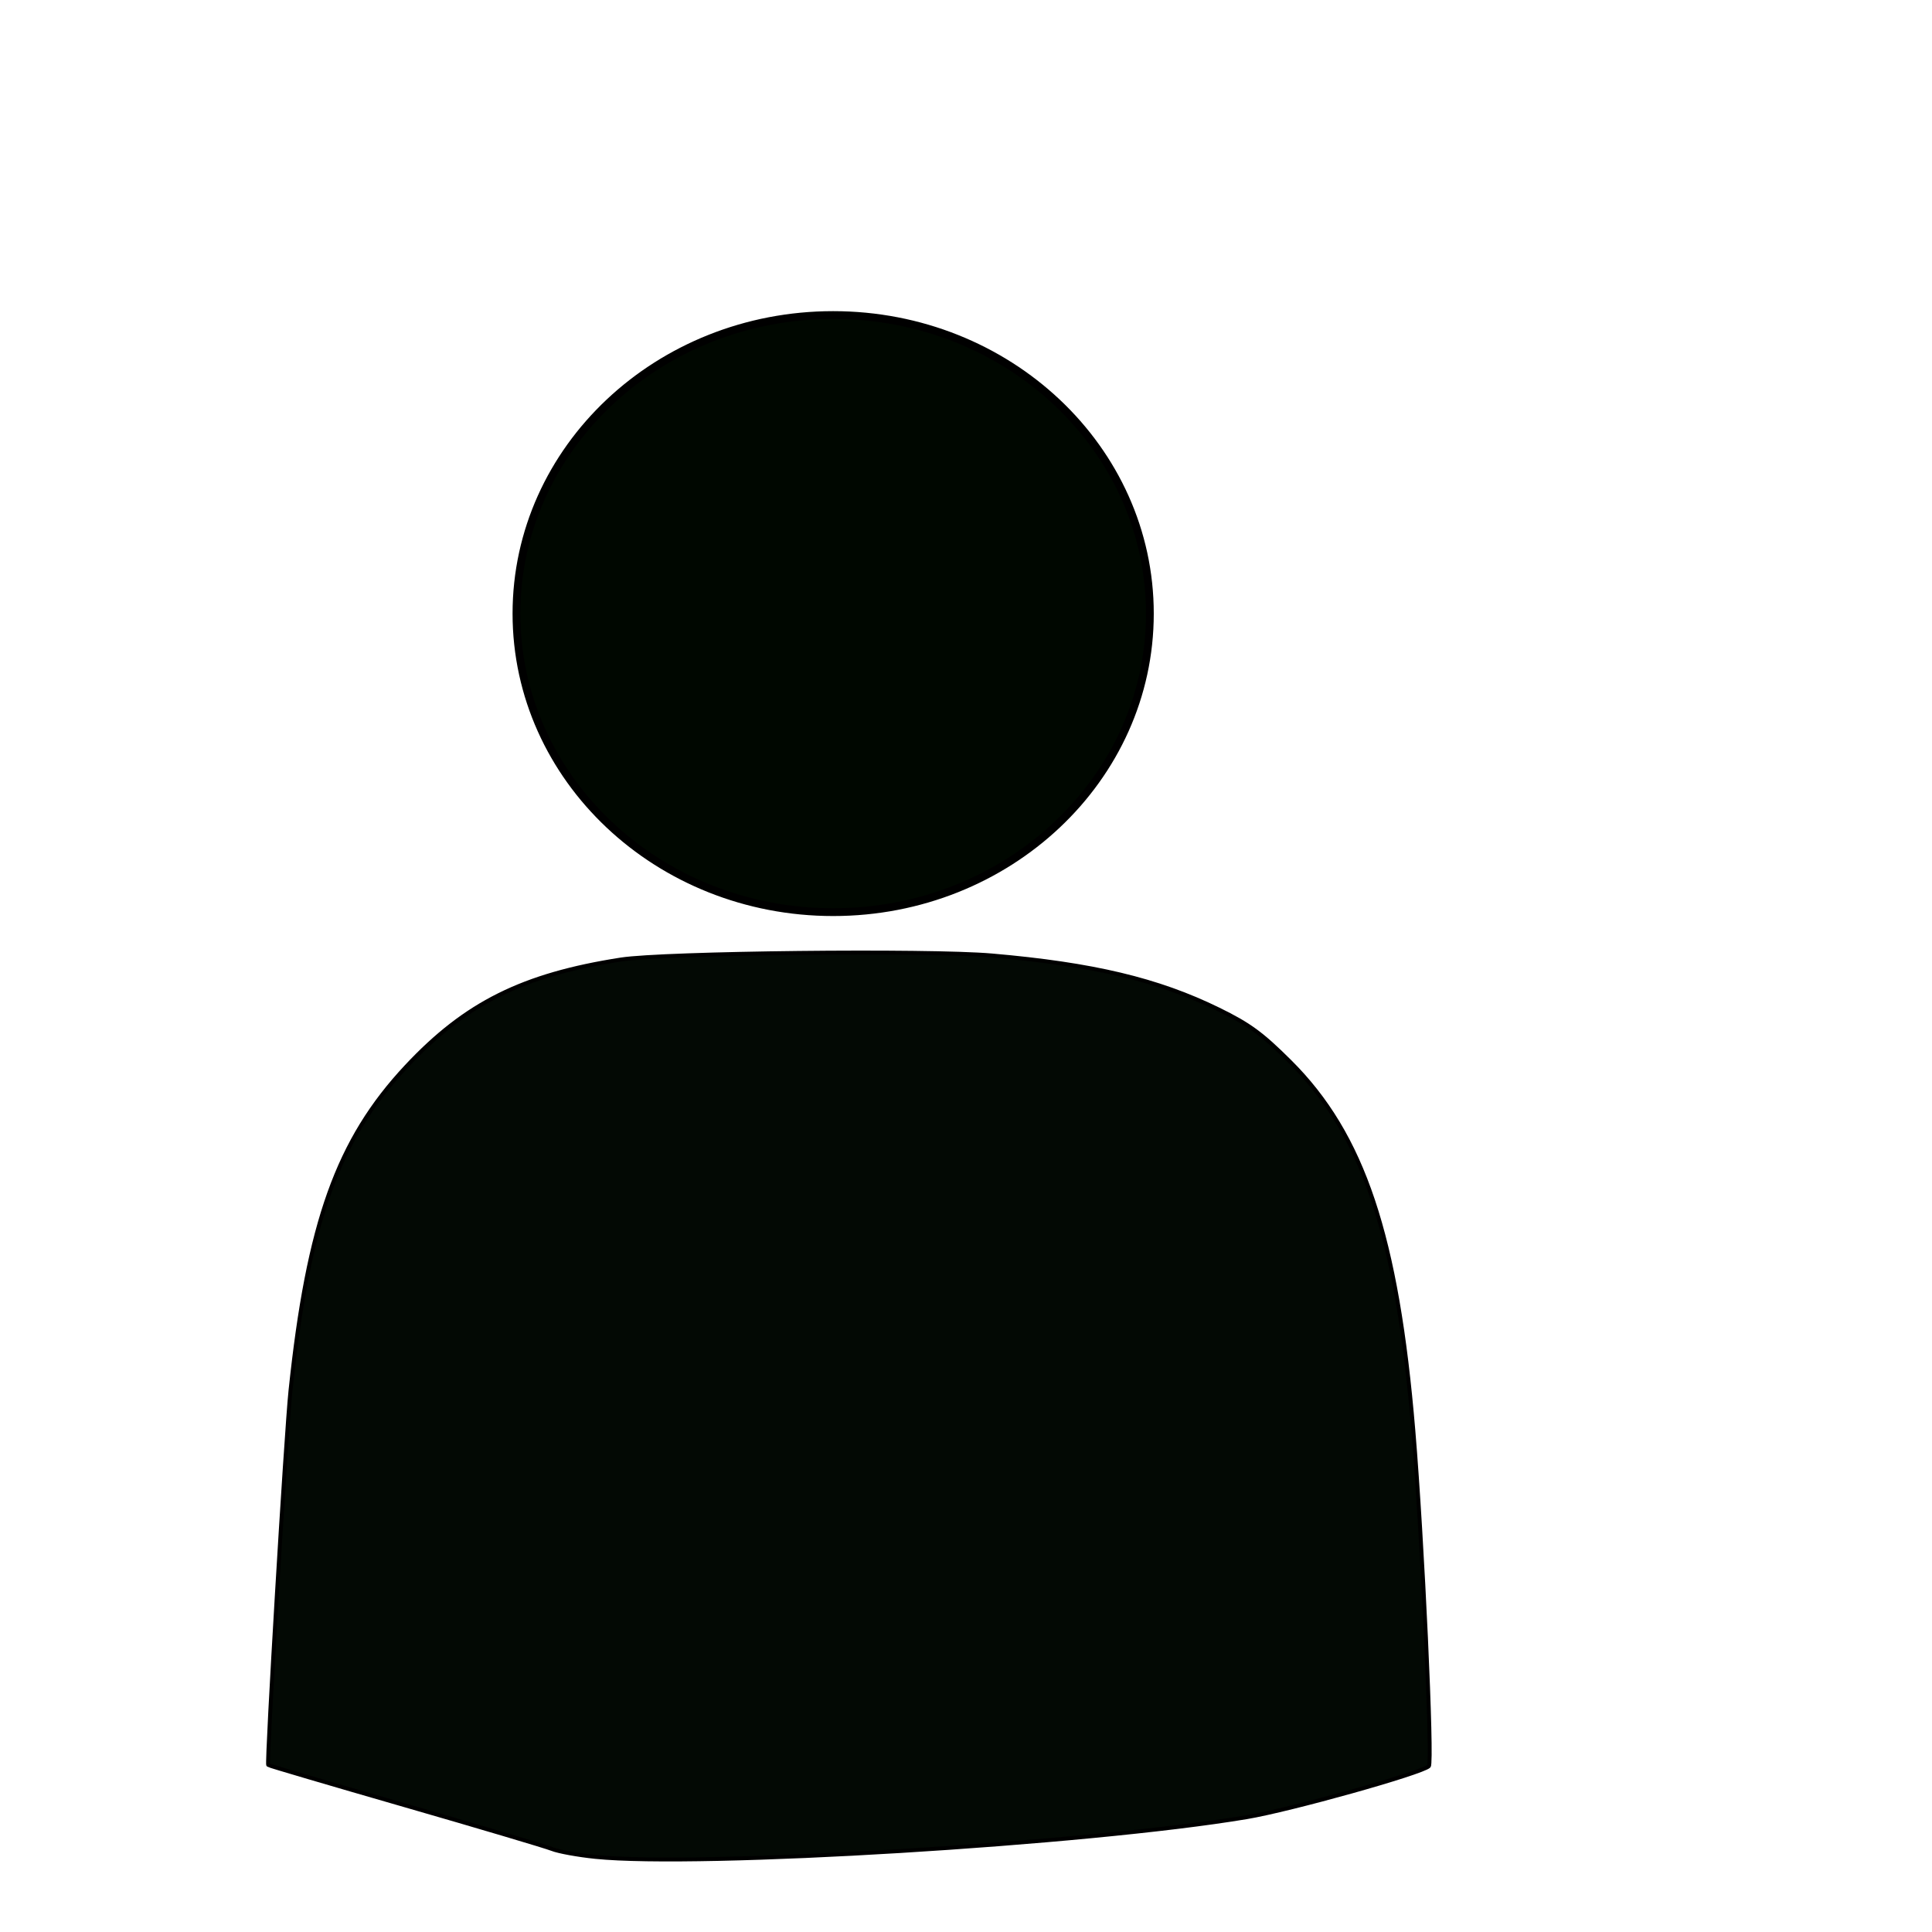
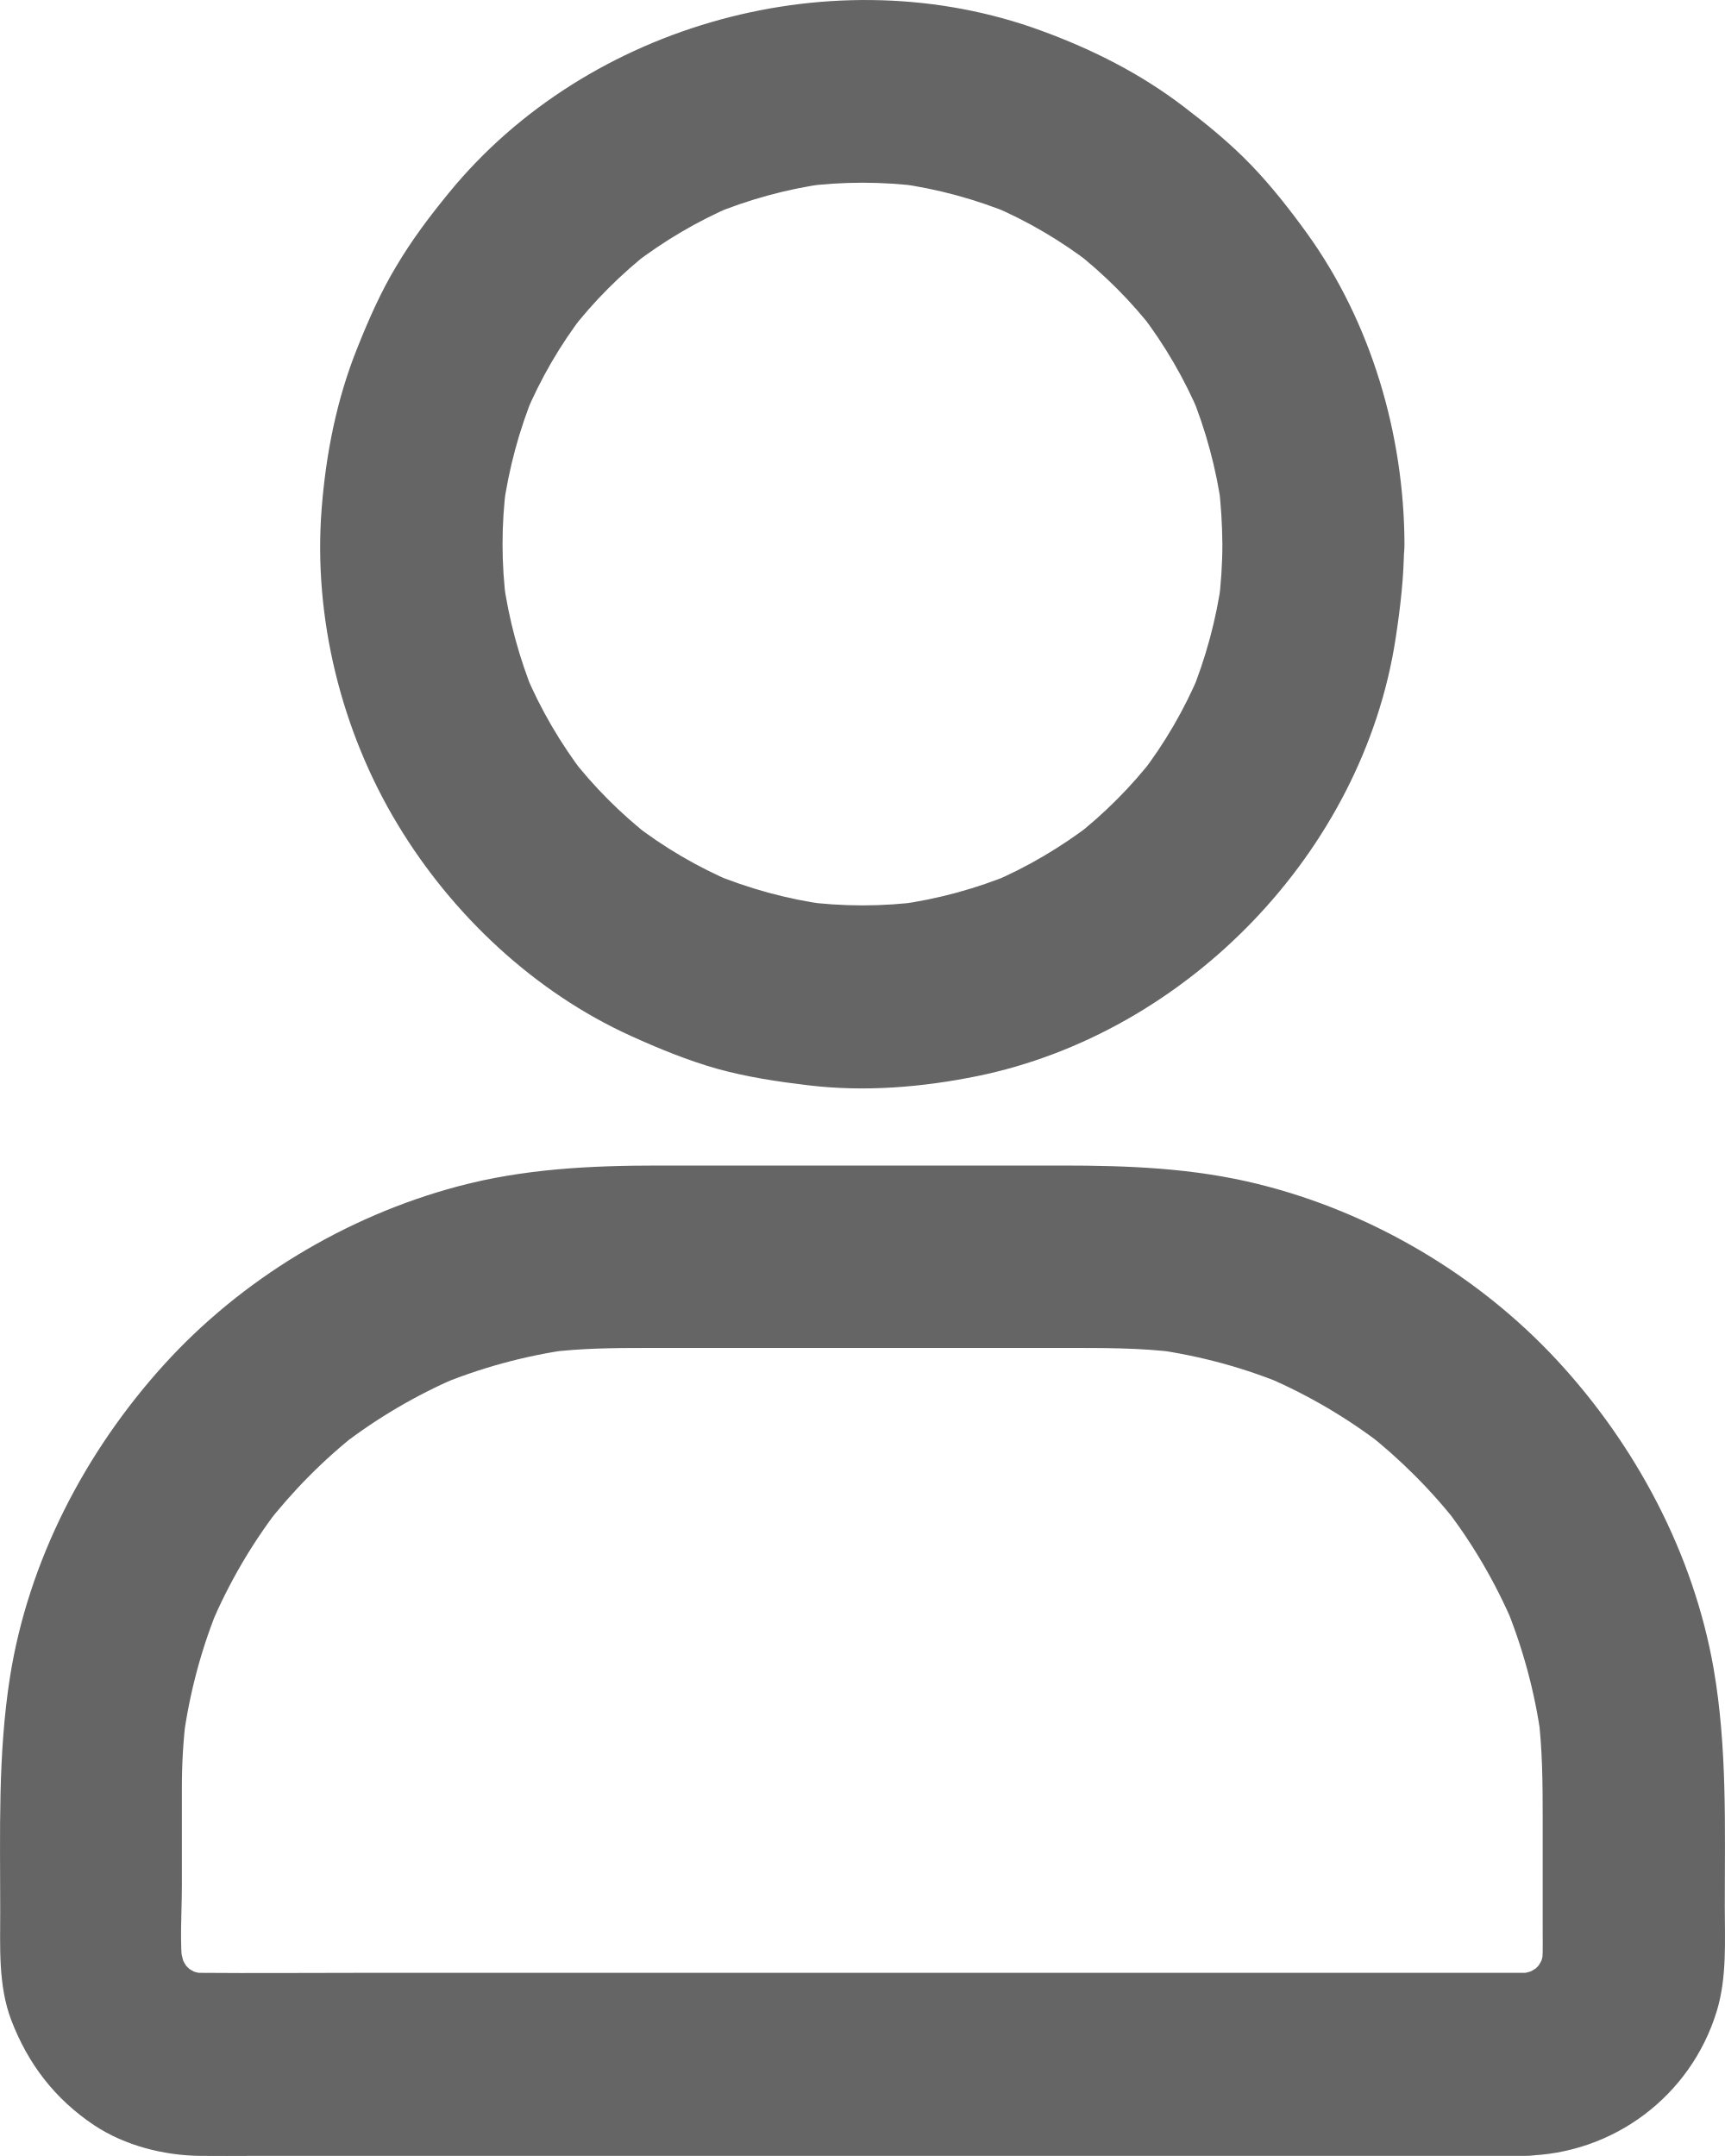
- <svg xmlns="http://www.w3.org/2000/svg" width="25px" height="25px" viewBox="0 0 248.031 248.031" id="svg4526" version="1.1">
-   <defs id="defs4528" />
-   <g id="layer1" transform="translate(0,-804.3307)">
-     <path style="opacity:1;fill:#030904;fill-opacity:1;fill-rule:nonzero;stroke:#000000;stroke-width:0.505;stroke-opacity:1" d="m 76.423,1042.717 c -2.222,-0.227 -4.723,-0.682 -5.556,-1.012 -0.833,-0.33 -9.338,-2.857 -18.9,-5.616 -9.562,-2.759 -17.452,-5.083 -17.535,-5.166 -0.239,-0.239 2.279,-42.512 2.864,-48.081 2.268,-21.584 6.048,-32.161 14.865,-41.586 7.591,-8.115 14.922,-11.772 27.545,-13.739 5.511,-0.859 39.443,-1.231 47.621,-0.522 13,1.127 21.306,3.104 29.123,6.933 3.946,1.933 5.526,3.088 9.142,6.685 9.42,9.369 13.766,22.358 15.854,47.383 1.166,13.966 2.488,42.597 1.99,43.079 -0.918,0.888 -17.737,5.597 -23.365,6.541 -20.441,3.429 -70.257,6.467 -83.648,5.101 z" id="path4293-4" />
-     <ellipse style="opacity:1;fill:#000700;fill-opacity:1;fill-rule:nonzero;stroke:#000000;stroke-opacity:1" id="path4295-9" cx="106.962" cy="883.104" rx="40.659" ry="38.328" />
-   </g>
+ <svg xmlns="http://www.w3.org/2000/svg" width="16" height="20" viewBox="0 0 16 20" fill="none">
+   <path d="M11.338 5.046C11.338 5.233 11.325 5.42 11.302 5.604C11.313 5.53 11.323 5.453 11.332 5.379C11.281 5.748 11.184 6.106 11.043 6.45C11.07 6.382 11.1 6.314 11.127 6.246C10.986 6.581 10.804 6.895 10.582 7.183C10.627 7.126 10.671 7.069 10.715 7.011C10.496 7.296 10.24 7.552 9.957 7.772C10.014 7.728 10.071 7.683 10.128 7.639C9.841 7.859 9.529 8.044 9.195 8.186C9.263 8.158 9.33 8.129 9.398 8.101C9.056 8.243 8.699 8.341 8.331 8.391C8.405 8.381 8.481 8.37 8.555 8.362C8.186 8.411 7.814 8.411 7.445 8.362C7.519 8.372 7.595 8.383 7.668 8.391C7.301 8.341 6.944 8.243 6.602 8.101C6.67 8.129 6.737 8.158 6.805 8.186C6.471 8.044 6.159 7.862 5.872 7.639C5.929 7.683 5.986 7.728 6.043 7.772C5.76 7.552 5.504 7.296 5.285 7.011C5.329 7.069 5.373 7.126 5.418 7.183C5.198 6.895 5.014 6.581 4.873 6.246C4.9 6.314 4.93 6.382 4.957 6.45C4.816 6.106 4.719 5.748 4.668 5.379C4.679 5.453 4.689 5.53 4.698 5.604C4.649 5.233 4.649 4.86 4.698 4.489C4.687 4.563 4.677 4.64 4.668 4.714C4.719 4.345 4.816 3.987 4.957 3.643C4.93 3.711 4.9 3.779 4.873 3.847C5.014 3.512 5.196 3.198 5.418 2.91C5.373 2.967 5.329 3.024 5.285 3.082C5.504 2.797 5.76 2.541 6.043 2.321C5.986 2.365 5.929 2.41 5.872 2.454C6.159 2.234 6.471 2.049 6.805 1.907C6.737 1.935 6.67 1.964 6.602 1.992C6.944 1.85 7.301 1.752 7.668 1.702C7.595 1.712 7.519 1.723 7.445 1.731C7.814 1.683 8.186 1.683 8.555 1.731C8.481 1.721 8.405 1.71 8.331 1.702C8.699 1.752 9.056 1.85 9.398 1.992C9.33 1.964 9.263 1.935 9.195 1.907C9.529 2.049 9.841 2.232 10.128 2.454C10.071 2.41 10.014 2.365 9.957 2.321C10.24 2.541 10.496 2.797 10.715 3.082C10.671 3.024 10.627 2.967 10.582 2.91C10.802 3.198 10.986 3.512 11.127 3.847C11.1 3.779 11.07 3.711 11.043 3.643C11.184 3.987 11.281 4.345 11.332 4.714C11.321 4.64 11.311 4.563 11.302 4.489C11.325 4.673 11.336 4.86 11.338 5.046C11.34 5.49 11.725 5.916 12.183 5.894C12.639 5.873 13.029 5.521 13.027 5.046C13.023 4.031 12.719 2.992 12.124 2.166C11.963 1.943 11.792 1.725 11.602 1.528C11.41 1.329 11.199 1.157 10.979 0.989C10.58 0.684 10.135 0.459 9.662 0.286C7.755 -0.416 5.456 0.209 4.166 1.786C3.988 2.003 3.819 2.227 3.676 2.469C3.532 2.708 3.42 2.963 3.317 3.221C3.123 3.7 3.023 4.209 2.983 4.724C2.905 5.733 3.167 6.787 3.691 7.652C4.195 8.487 4.957 9.203 5.848 9.608C6.11 9.727 6.378 9.837 6.657 9.916C6.934 9.992 7.215 10.034 7.5 10.068C8.019 10.13 8.549 10.087 9.062 9.983C11.011 9.585 12.643 7.9 12.945 5.922C12.989 5.634 13.023 5.345 13.023 5.053C13.025 4.61 12.632 4.184 12.178 4.205C11.722 4.22 11.338 4.572 11.338 5.046ZM14.14 18.301C13.726 18.301 13.312 18.301 12.898 18.301C11.912 18.301 10.928 18.301 9.942 18.301C8.756 18.301 7.569 18.301 6.381 18.301C5.356 18.301 4.332 18.301 3.306 18.301C2.827 18.301 2.348 18.305 1.868 18.301C1.816 18.301 1.763 18.297 1.712 18.291C1.786 18.301 1.862 18.312 1.936 18.32C1.852 18.308 1.771 18.284 1.693 18.252C1.761 18.28 1.828 18.31 1.896 18.337C1.811 18.301 1.733 18.255 1.659 18.197C1.716 18.242 1.773 18.286 1.83 18.331C1.767 18.278 1.708 18.221 1.657 18.157C1.702 18.214 1.746 18.271 1.79 18.329C1.733 18.255 1.689 18.176 1.651 18.091C1.678 18.159 1.708 18.227 1.735 18.295C1.704 18.216 1.683 18.134 1.668 18.051C1.678 18.125 1.689 18.201 1.697 18.276C1.664 18.019 1.687 17.748 1.687 17.489C1.687 17.186 1.687 16.885 1.687 16.582C1.687 16.355 1.7 16.131 1.729 15.906C1.719 15.98 1.708 16.056 1.7 16.131C1.759 15.696 1.873 15.27 2.044 14.865C2.016 14.933 1.987 15.001 1.959 15.069C2.124 14.683 2.335 14.32 2.591 13.988C2.546 14.045 2.502 14.102 2.458 14.159C2.713 13.831 3.006 13.534 3.336 13.277C3.279 13.322 3.222 13.366 3.165 13.411C3.496 13.155 3.857 12.943 4.242 12.777C4.174 12.805 4.107 12.834 4.039 12.862C4.442 12.692 4.865 12.576 5.299 12.516C5.226 12.527 5.15 12.538 5.076 12.546C5.388 12.506 5.699 12.504 6.013 12.504C6.4 12.504 6.786 12.504 7.172 12.504C8.074 12.504 8.975 12.504 9.877 12.504C10.225 12.504 10.572 12.502 10.92 12.546C10.846 12.536 10.77 12.525 10.696 12.516C11.129 12.576 11.553 12.69 11.957 12.862C11.889 12.834 11.822 12.805 11.754 12.777C12.138 12.943 12.499 13.155 12.831 13.411C12.774 13.366 12.717 13.322 12.66 13.277C12.987 13.534 13.283 13.829 13.538 14.159C13.494 14.102 13.45 14.045 13.405 13.988C13.661 14.32 13.872 14.683 14.037 15.069C14.009 15.001 13.979 14.933 13.952 14.865C14.121 15.27 14.237 15.694 14.296 16.131C14.286 16.056 14.275 15.98 14.267 15.906C14.307 16.226 14.309 16.544 14.309 16.866C14.309 17.216 14.309 17.566 14.309 17.915C14.309 18.036 14.313 18.157 14.298 18.276C14.309 18.201 14.319 18.125 14.328 18.051C14.315 18.136 14.292 18.216 14.26 18.295C14.288 18.227 14.317 18.159 14.345 18.091C14.309 18.176 14.262 18.255 14.205 18.329C14.25 18.271 14.294 18.214 14.338 18.157C14.286 18.221 14.229 18.28 14.165 18.331C14.222 18.286 14.279 18.242 14.336 18.197C14.262 18.255 14.184 18.299 14.1 18.337C14.167 18.31 14.235 18.28 14.303 18.252C14.224 18.284 14.142 18.305 14.06 18.32C14.134 18.31 14.21 18.299 14.284 18.291C14.237 18.297 14.188 18.299 14.14 18.301C13.922 18.303 13.699 18.394 13.542 18.549C13.397 18.695 13.285 18.937 13.295 19.149C13.316 19.603 13.667 20.003 14.14 19.997C14.961 19.984 15.683 19.446 15.924 18.655C16.019 18.341 15.998 18.004 15.998 17.682C15.998 16.945 16.021 16.213 15.895 15.482C15.709 14.412 15.172 13.405 14.438 12.614C13.703 11.823 12.715 11.242 11.67 10.984C11.07 10.835 10.466 10.812 9.854 10.812C9.225 10.812 8.598 10.812 7.968 10.812C7.348 10.812 6.729 10.812 6.108 10.812C5.481 10.812 4.858 10.842 4.248 11.005C3.211 11.281 2.236 11.868 1.516 12.665C0.79 13.468 0.264 14.477 0.093 15.554C-0.021 16.277 0.002 17.002 0.002 17.731C0.002 18.066 -0.017 18.416 0.103 18.736C0.26 19.147 0.509 19.471 0.874 19.715C1.159 19.904 1.52 19.995 1.858 19.999C2.023 20.001 2.187 19.999 2.352 19.999C2.774 19.999 3.194 19.999 3.617 19.999C4.216 19.999 4.814 19.999 5.413 19.999C6.11 19.999 6.807 19.999 7.504 19.999C8.22 19.999 8.933 19.999 9.649 19.999C10.303 19.999 10.956 19.999 11.611 19.999C12.124 19.999 12.637 19.999 13.148 19.999C13.441 19.999 13.735 19.999 14.028 19.999C14.066 19.999 14.104 19.999 14.142 19.999C14.583 19.999 15.008 19.609 14.987 19.151C14.966 18.689 14.615 18.301 14.14 18.301Z" fill="#656565" />
</svg>
